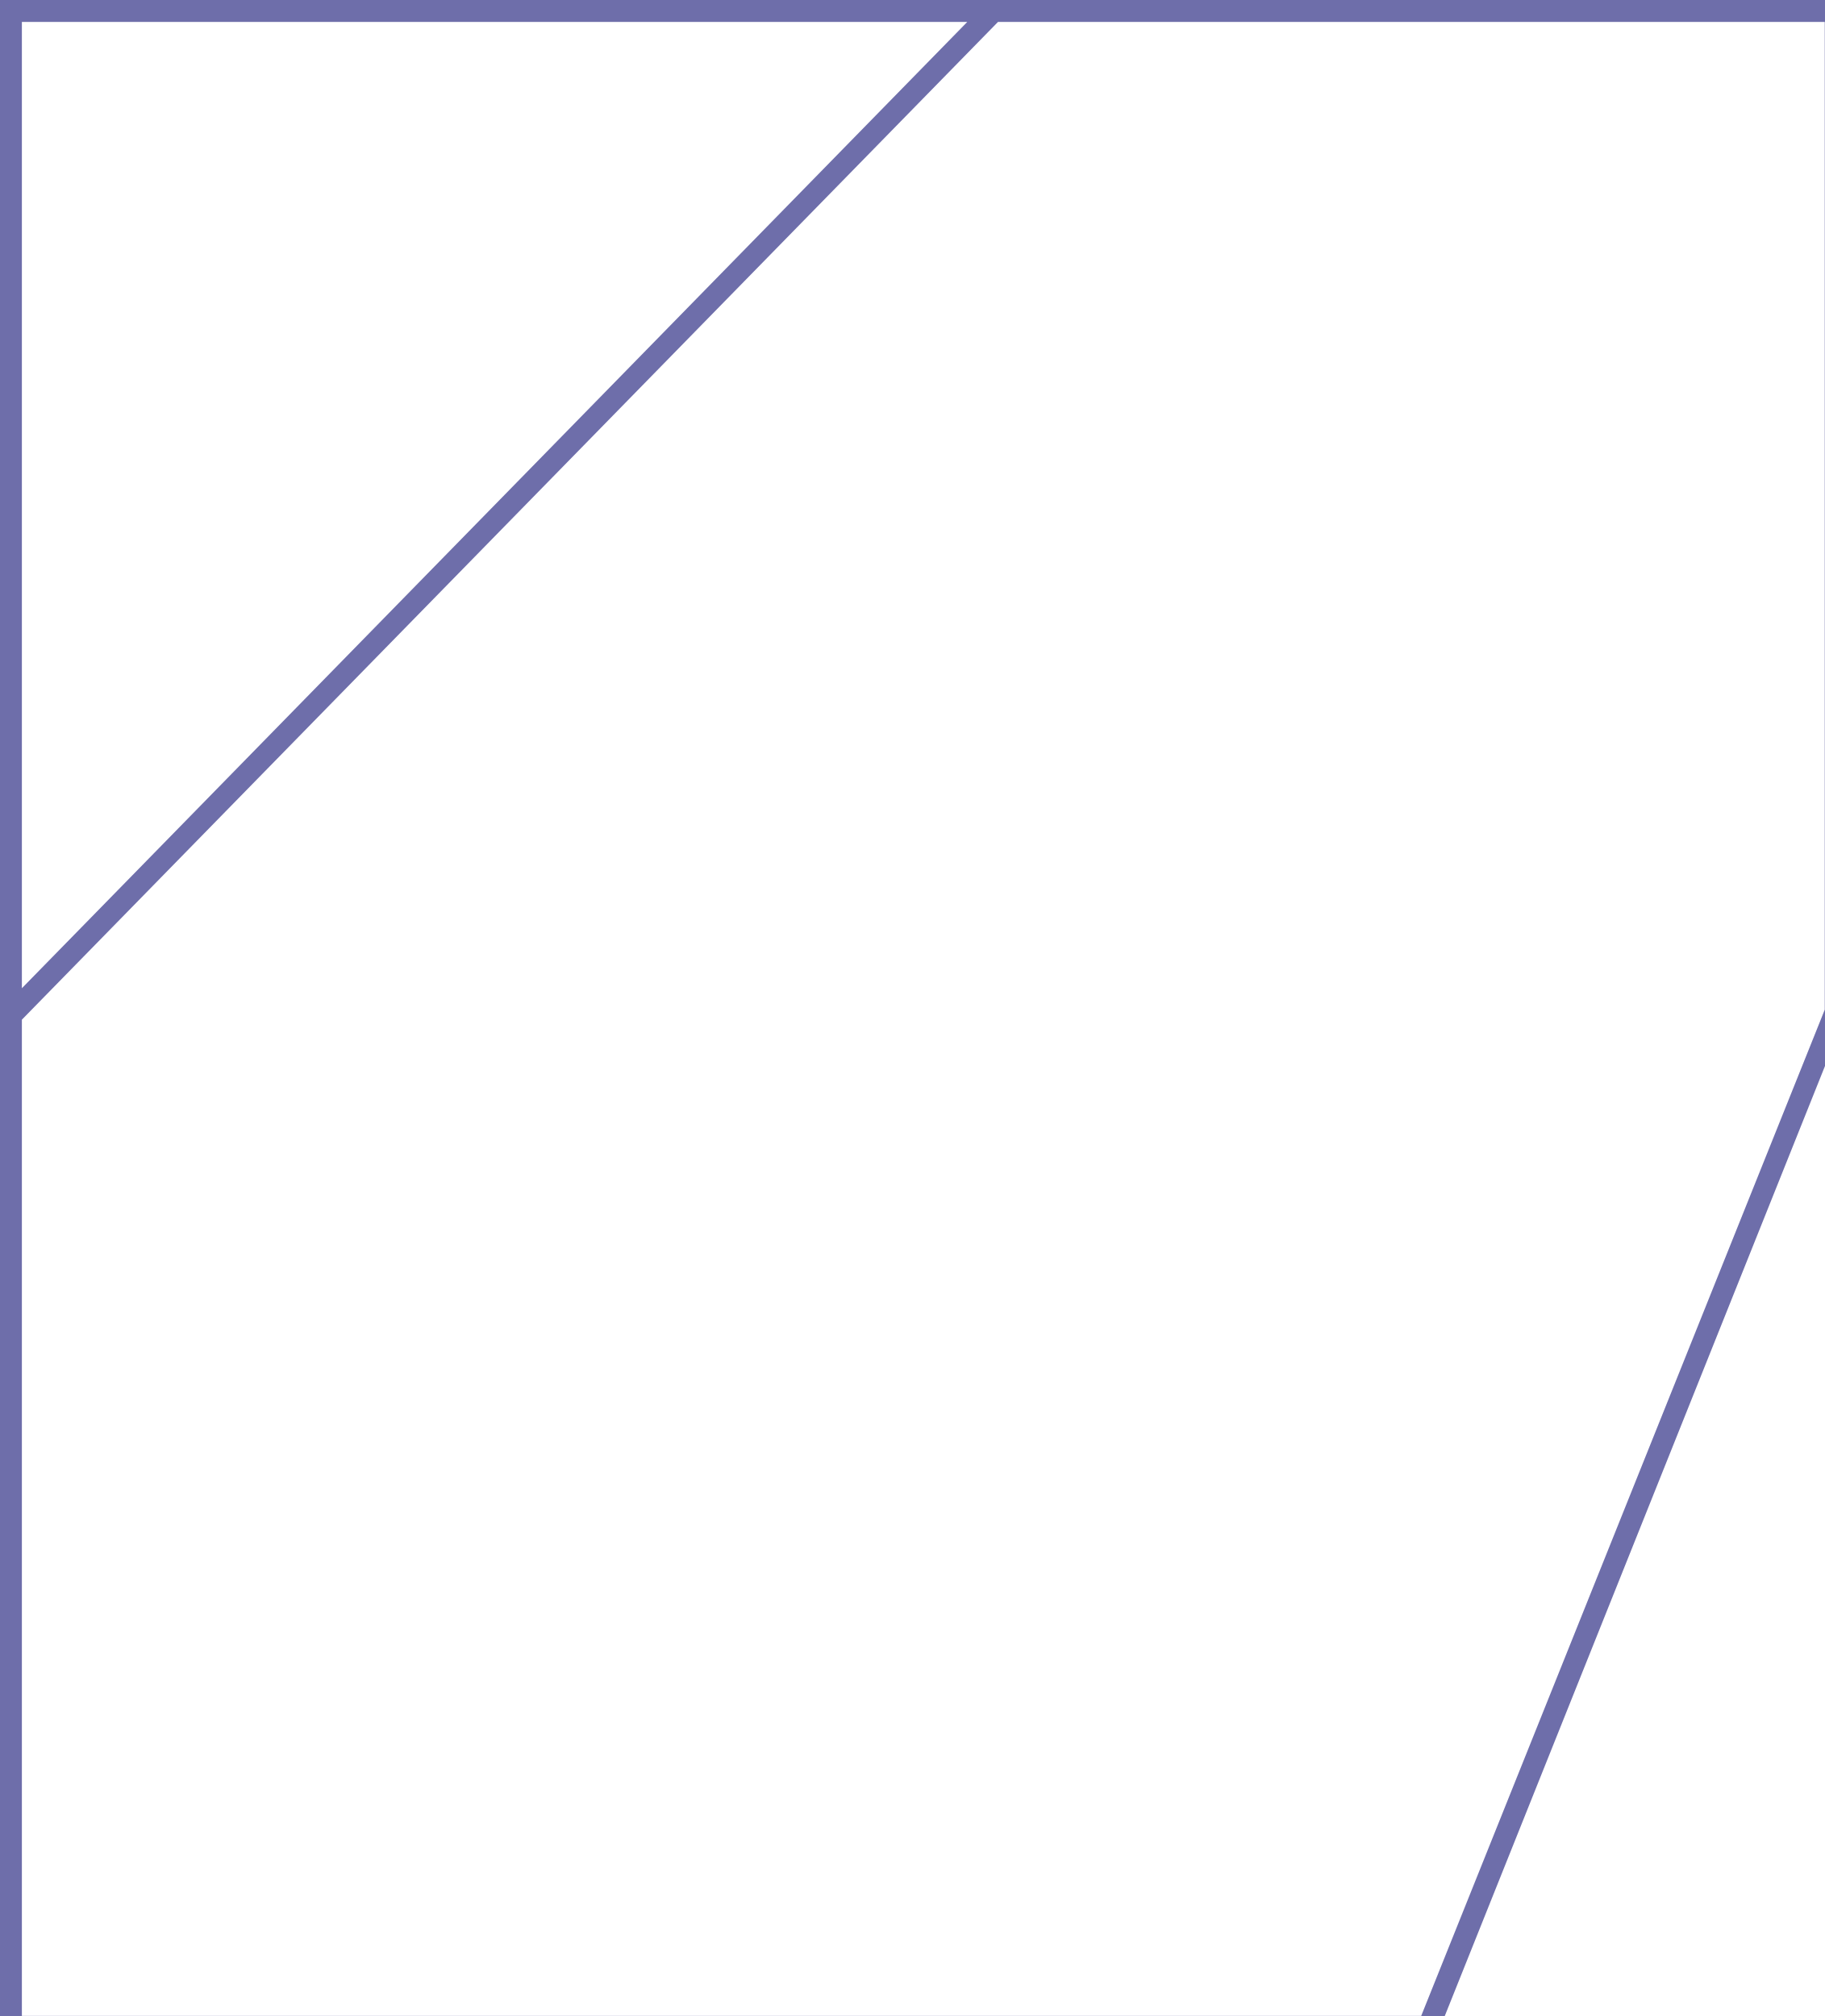
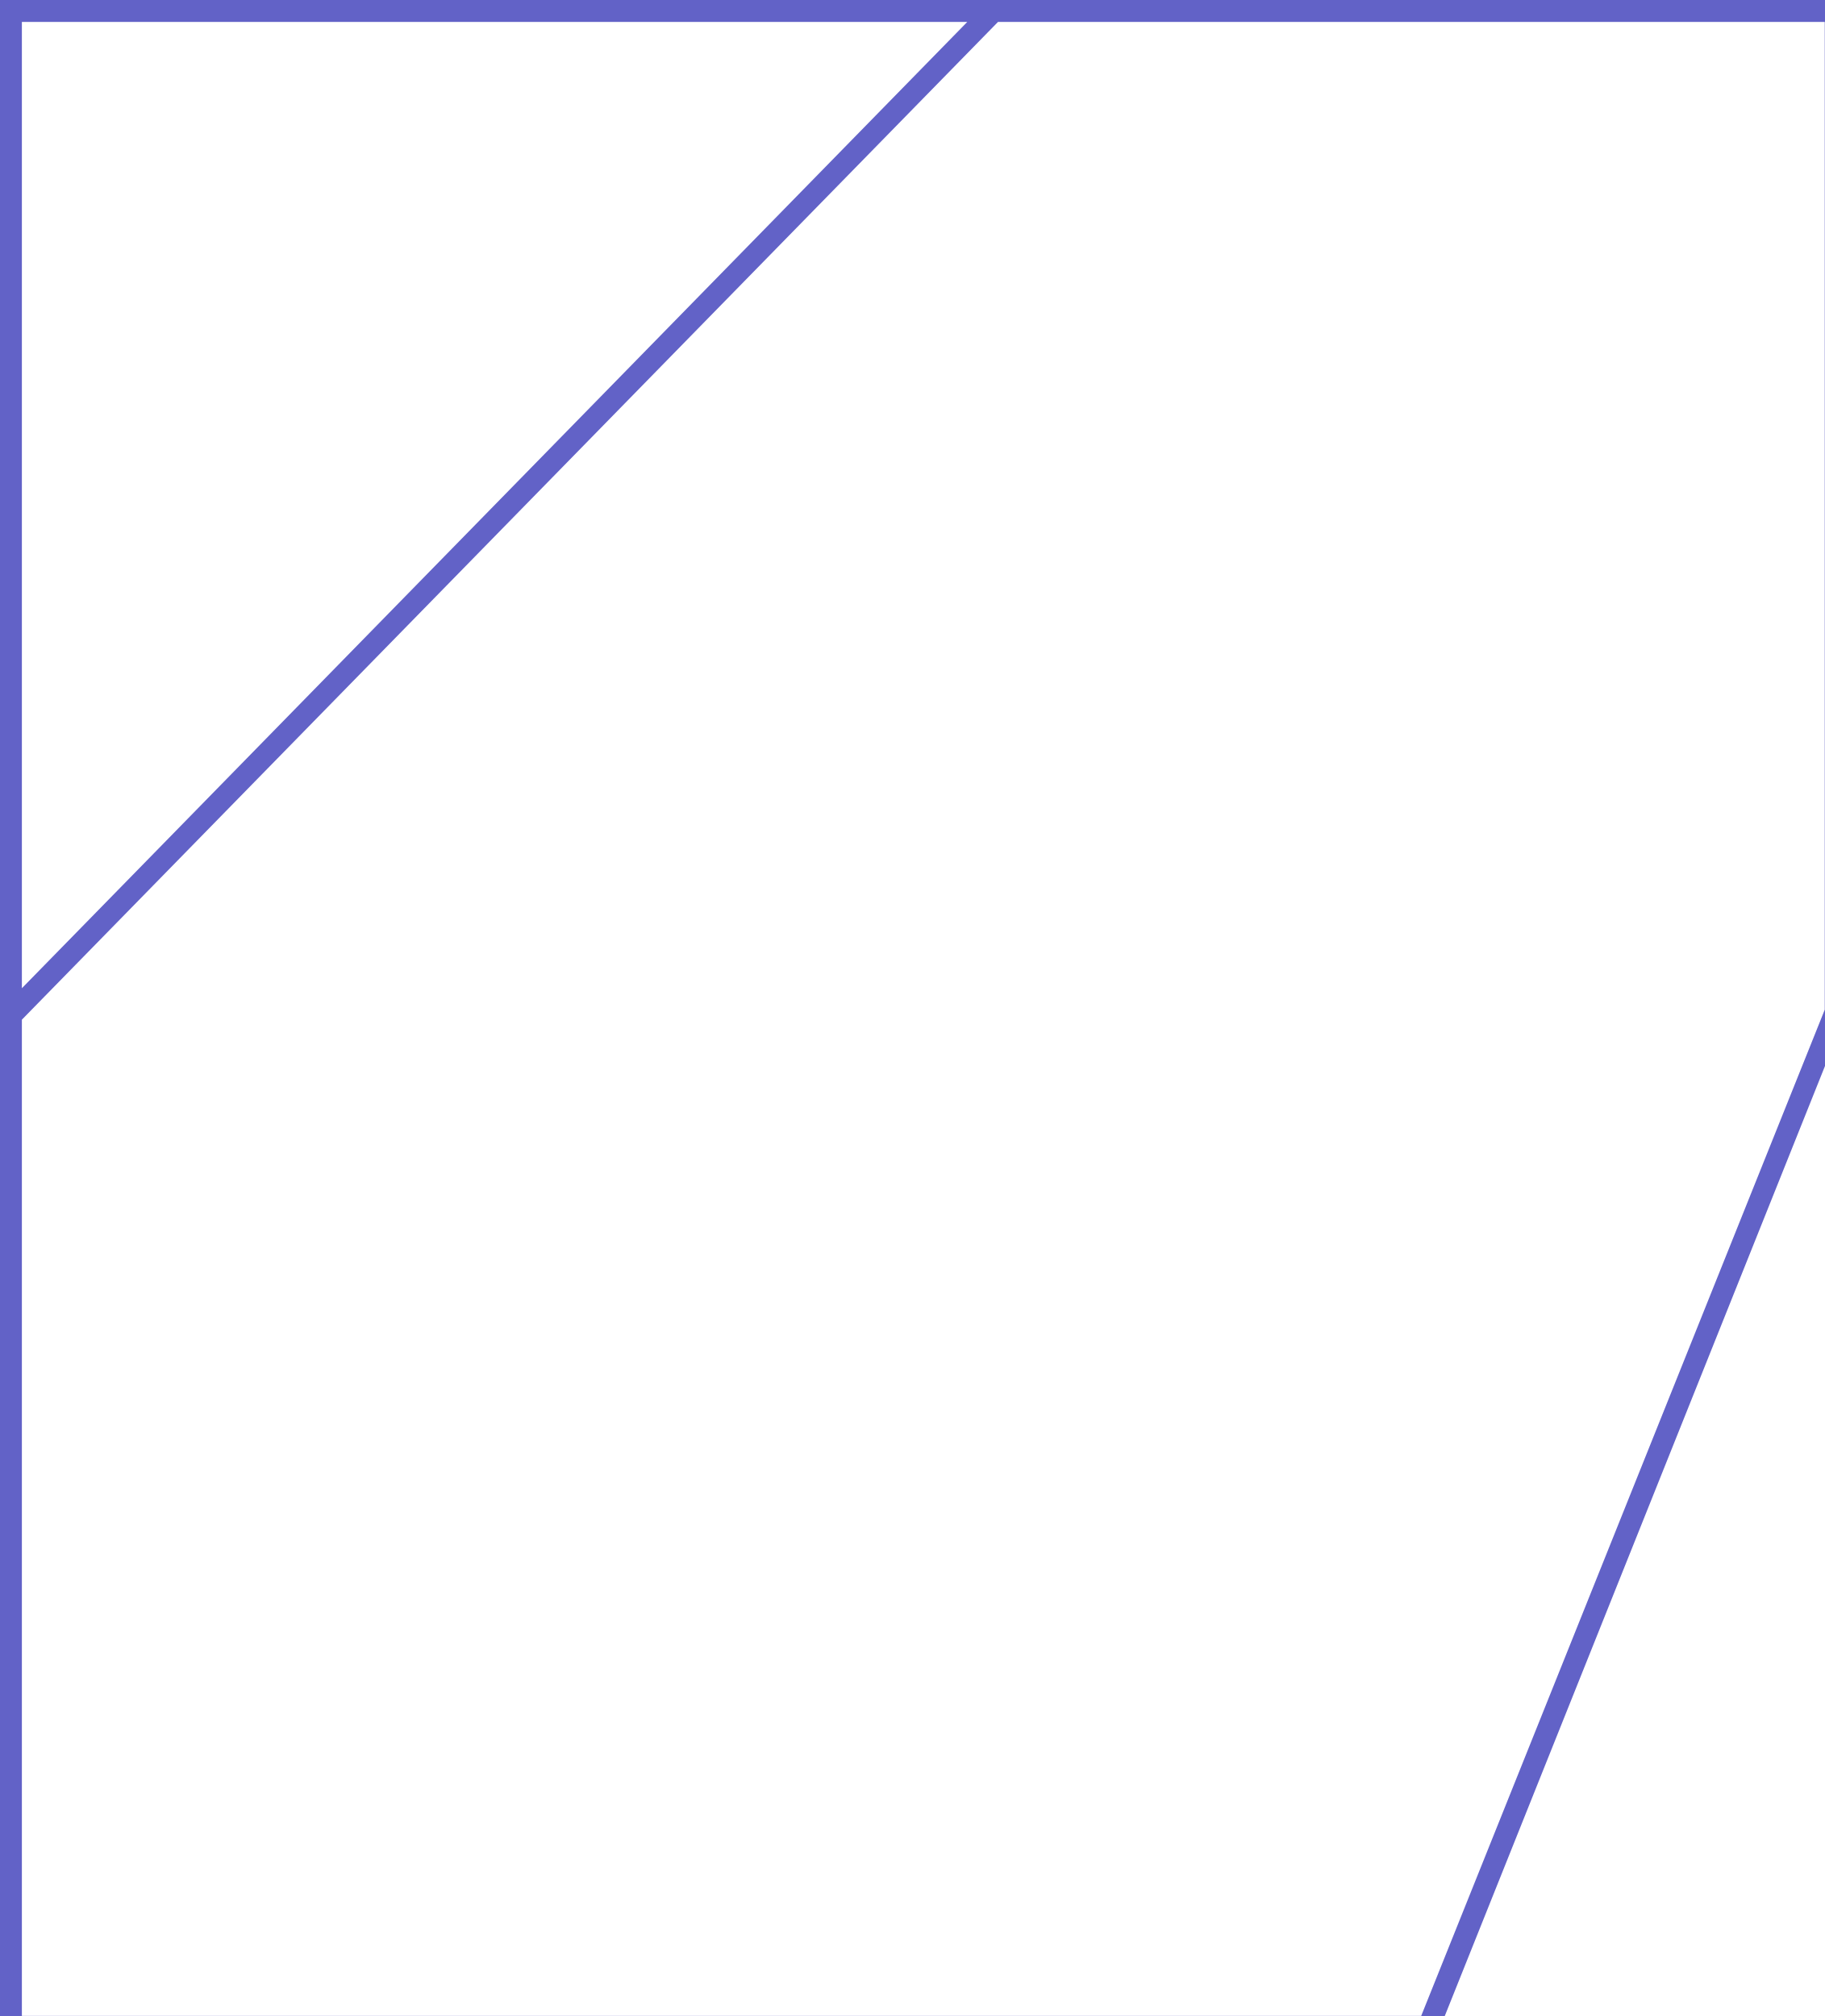
<svg xmlns="http://www.w3.org/2000/svg" width="54.033" height="59.701" viewBox="0 0 54.033 59.701">
  <g transform="matrix(.7906264,0,0,-.7906264,-959.4409,1124.728)">
-     <path transform="matrix(1.26482,0,0,-1.26482,1281.863,1384.76)" d="M0 0-11.95 29.798H-53.386V.296L-24.482-29.25H0ZM-25.392-29.25-53.386-.635V-29.25ZM.65 .062V-29.9H-54.036V30.448H-11.511Z" fill="#6e6eaa" />
+     <path transform="matrix(1.26482,0,0,-1.26482,1281.863,1384.76)" d="M0 0-11.95 29.798H-53.386V.296L-24.482-29.25H0ZM-25.392-29.25-53.386-.635V-29.25ZM.65 .062V-29.9H-54.036V30.448H-11.511Z" fill="#6262c7" />
  </g>
</svg>
